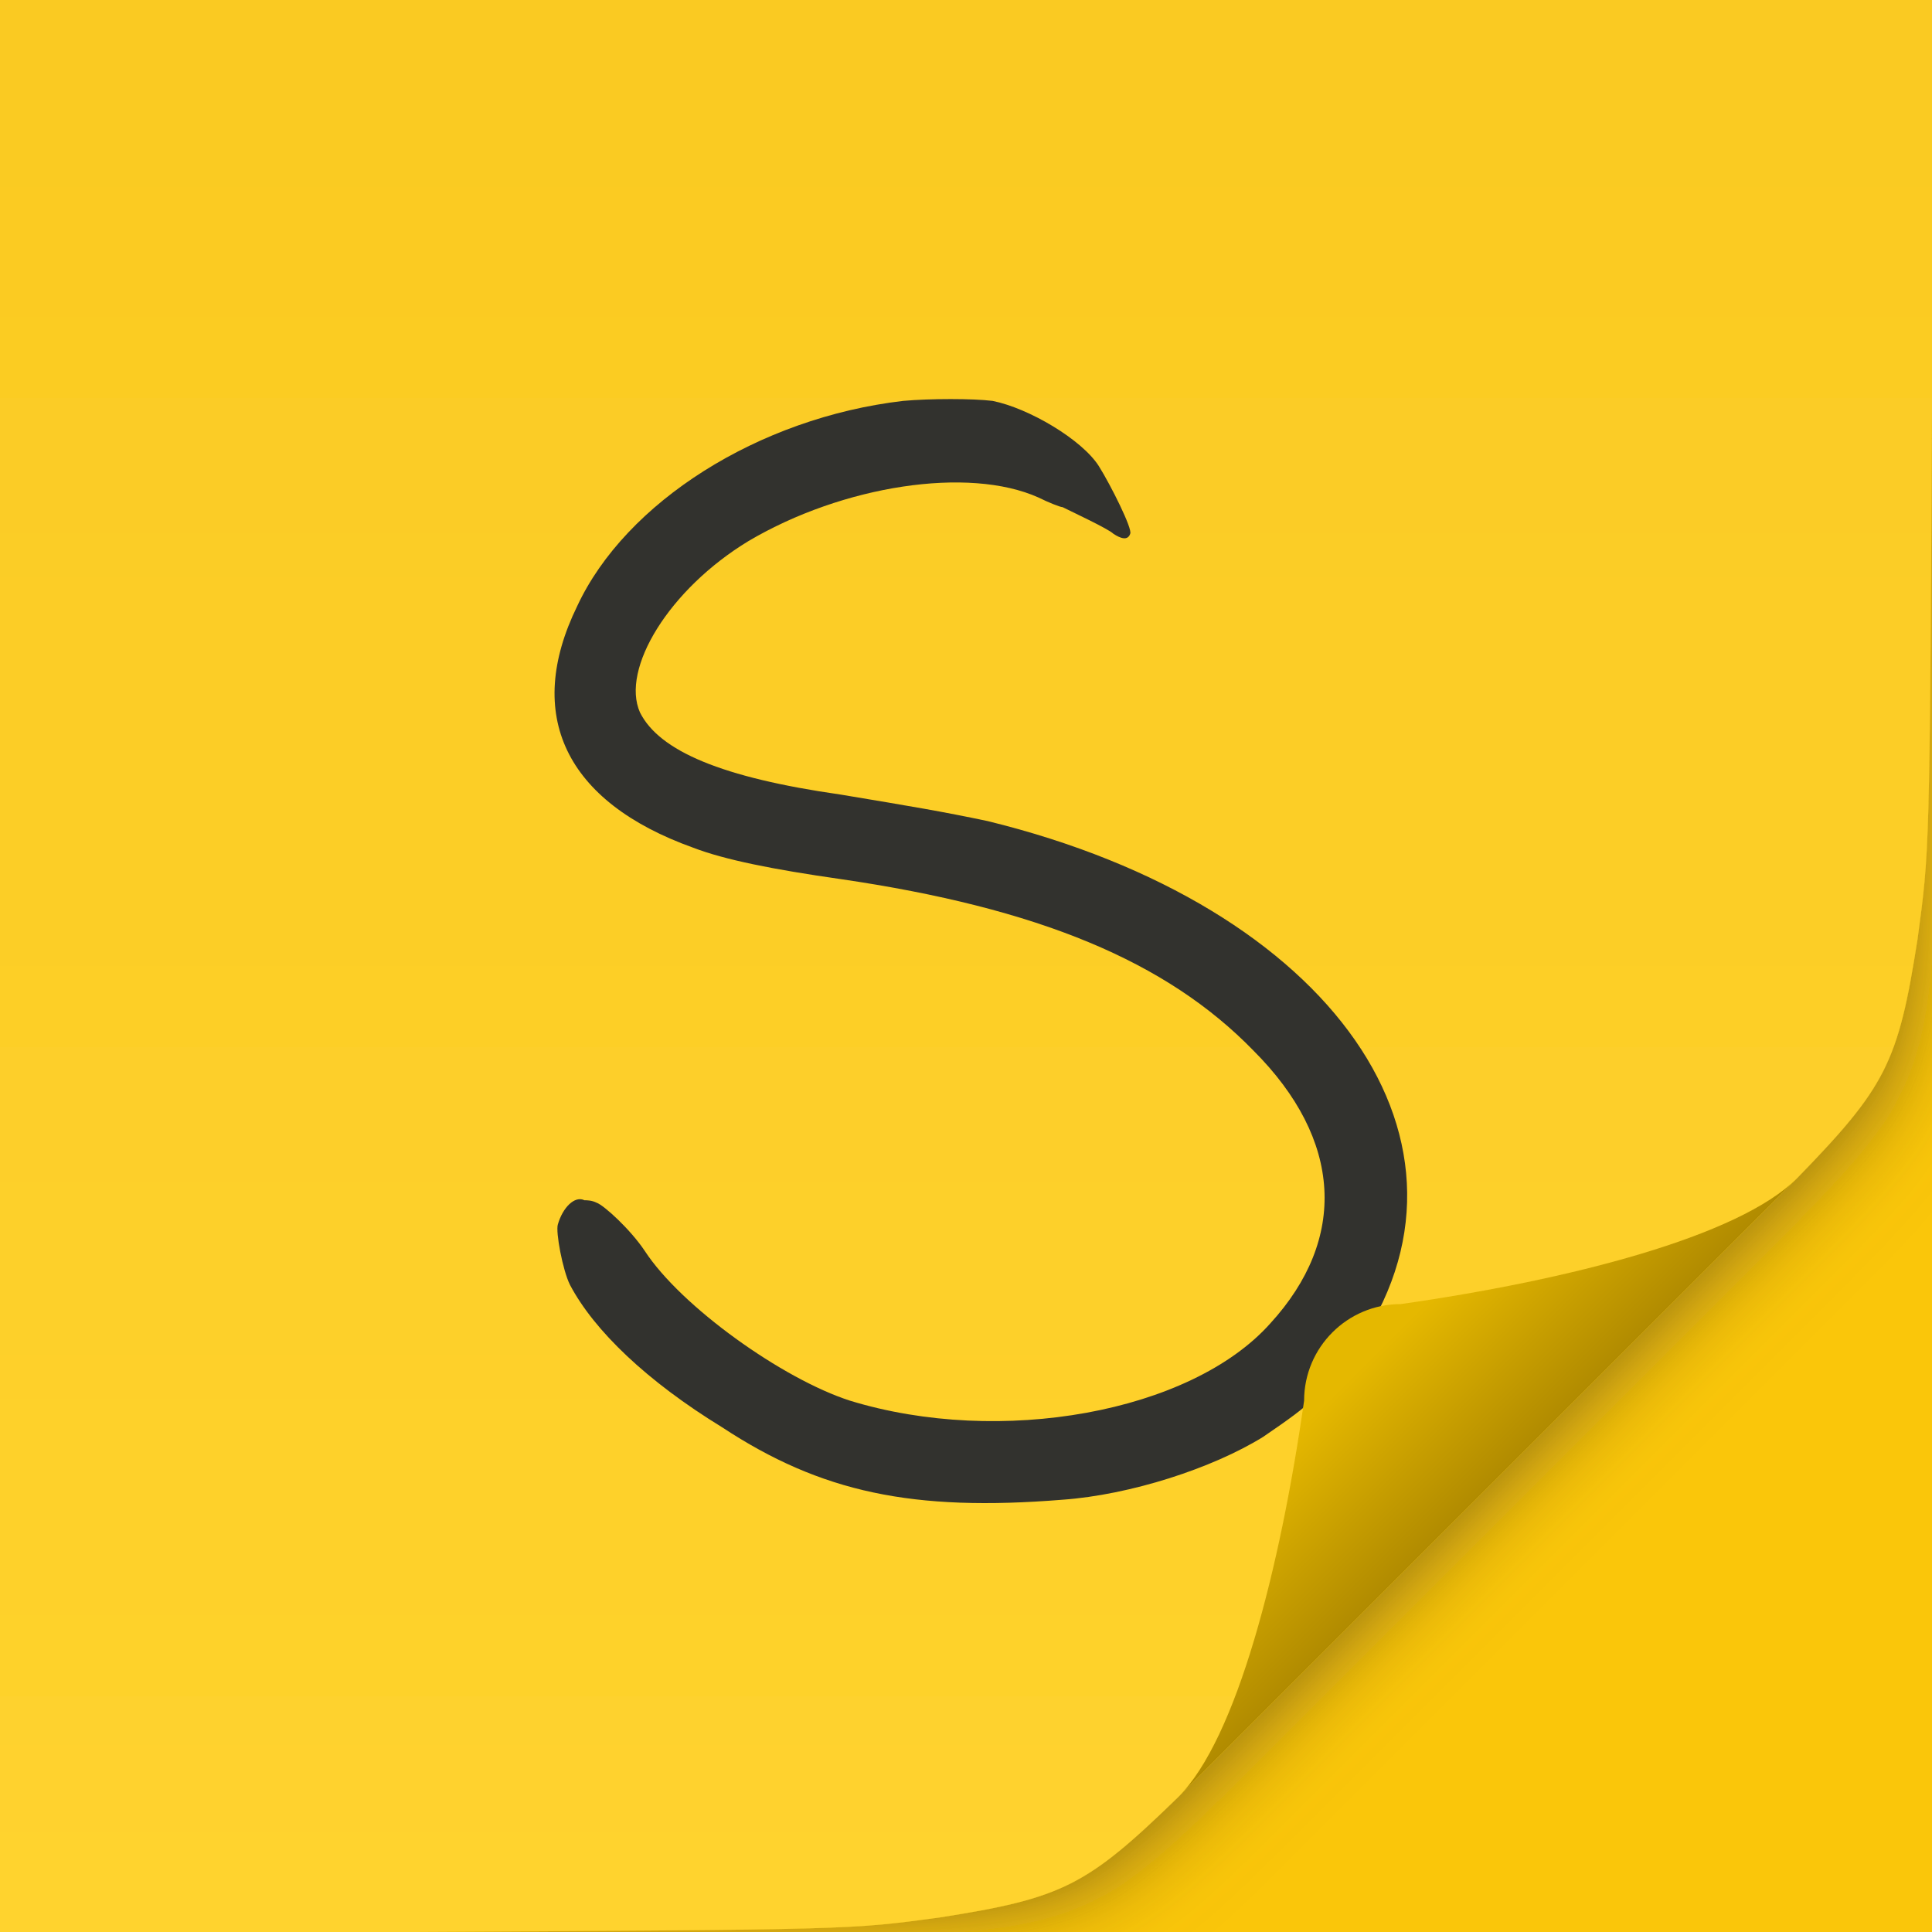
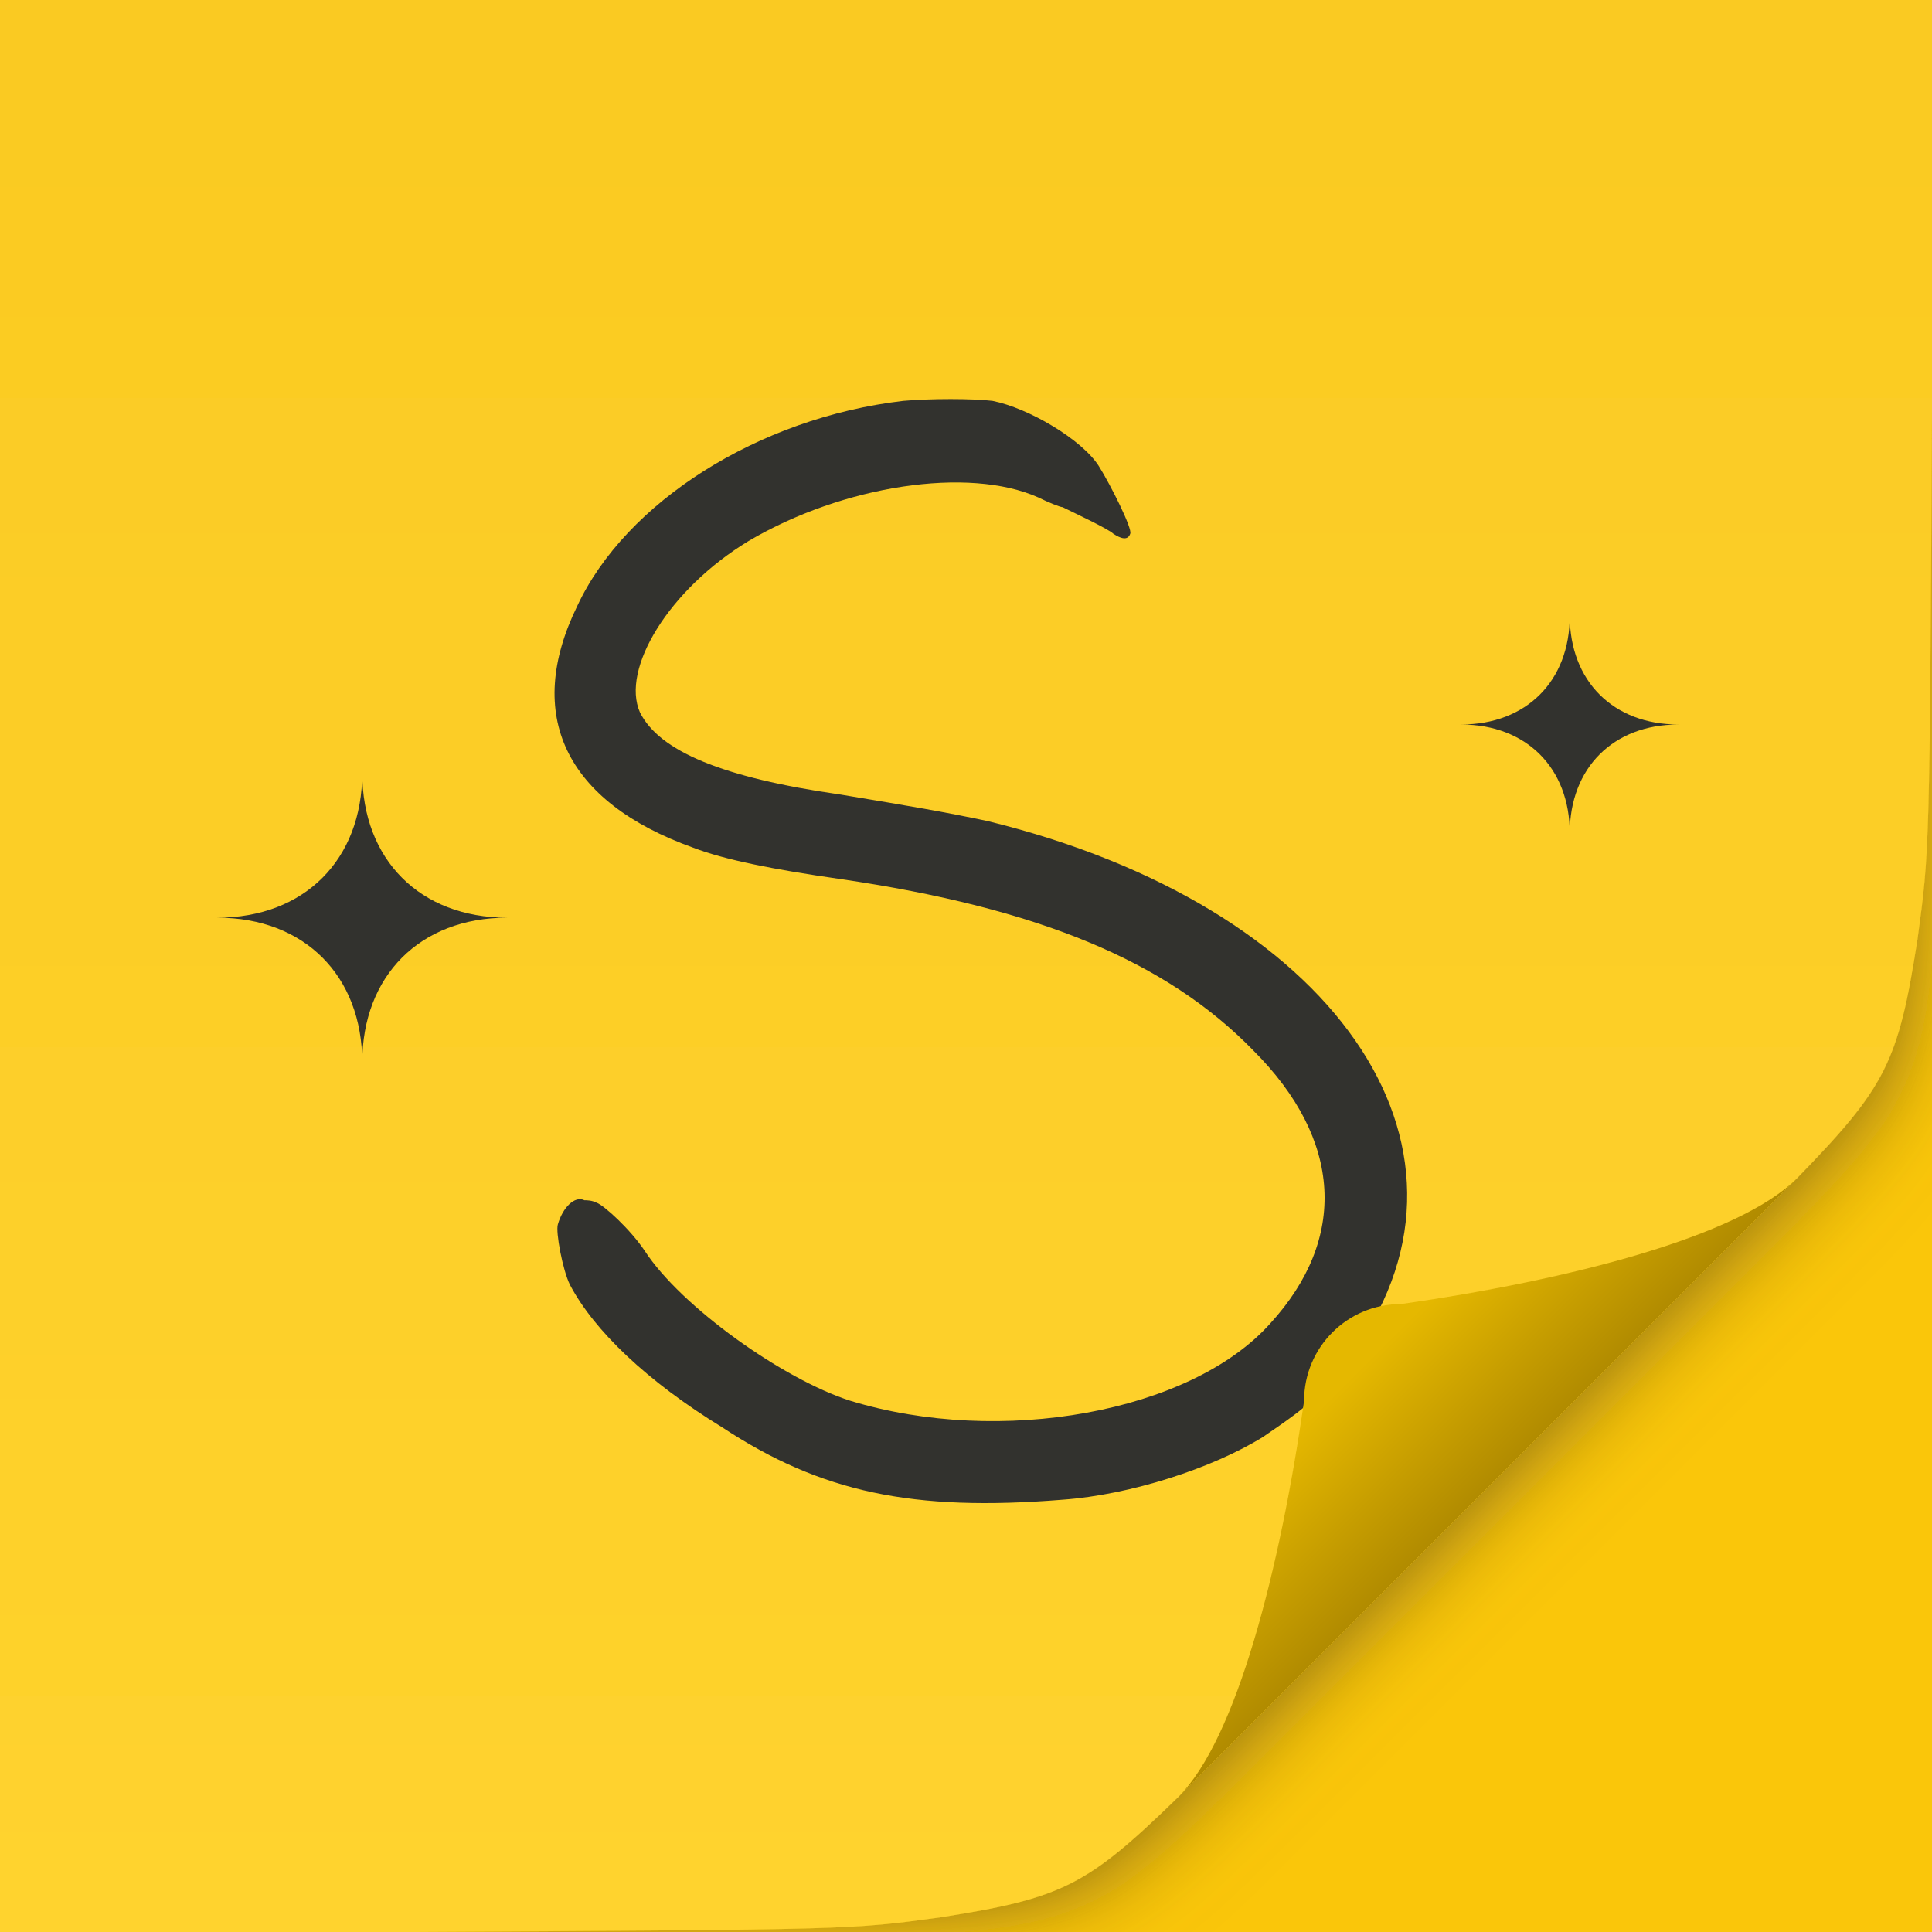
<svg xmlns="http://www.w3.org/2000/svg" viewBox="0 0 800 800" width="1024" height="1024">
  <defs>
    <linearGradient id="yellowPaper" x1="0%" y1="0%" x2="0%" y2="100%">
      <stop offset="0%" stop-color="#faca22" />
      <stop offset="100%" stop-color="#ffd32e" />
    </linearGradient>
    <linearGradient id="shadowedPaper" x1="0%" y1="0%" x2="100%" y2="100%">
      <stop offset="30%" stop-color="#e5b800" />
      <stop offset="50%" stop-color="#b18b00" />
    </linearGradient>
  </defs>
  <style>
.shadow {
  filter: drop-shadow(0 0 20 rgba(125,100,22,122));
}
</style>
  <rect x="0" y="0" width="100%" height="100%" fill="#fac60a" />
  <g class="shadow">
    <path fill="url(#yellowPaper)" d="M744 488c37-38 42-48 50-99 5-37 5-35 6-219V0H0V800H170c184-1 182-1 219-6 51-8 61-13 99-50Z" />
    <path fill="#32322e" d="M374 166c-60 7-115 42-135 85-22 45-5 81 48 100 13 5 33 9 61 13 82 12 135 34 171 71 37 37 39 78 7 113-33 37-112 51-174 32-28-9-70-39-85-62-6-9-17-19-20-20-2-1-4-1-5-1-4-2-9 3-11 10-1 3 2 19 5 25 10 19 32 40 63 59 41 27 79 35 141 30 28-2 62-13 83-26 22-15 22-16 38-36 60-85-9-184-152-219-19-4-31-6-61-11-49-7-75-18-83-34-8-18 12-51 45-71 39-23 91-31 120-18 4 2 9 4 10 4 4 2 19 9 21 11 3 2 6 3 7 0 1-2-8-20-13-28-7-11-29-24-44-27-8-1-26-1-37 0Z" />
+     <path fill="#32322e" d="M150 320c0 36 24 60 60 60-36 0-60 24-60 60 0-36-24-60-60-60 36 0 60-24 60-60z" />
+     <path fill="#32322e" d="M650 255c0 27 18 45 45 45-27 0-45 18-45 45 0-27-18-45-45-45 27 0 45-18 45-45z" />
    <path fill="url(#shadowedPaper)" d="M488 744C512 720 530 650 540 580A40 40 0 01580 540C650 530 720 512 744 488Z" />
  </g>
</svg>
